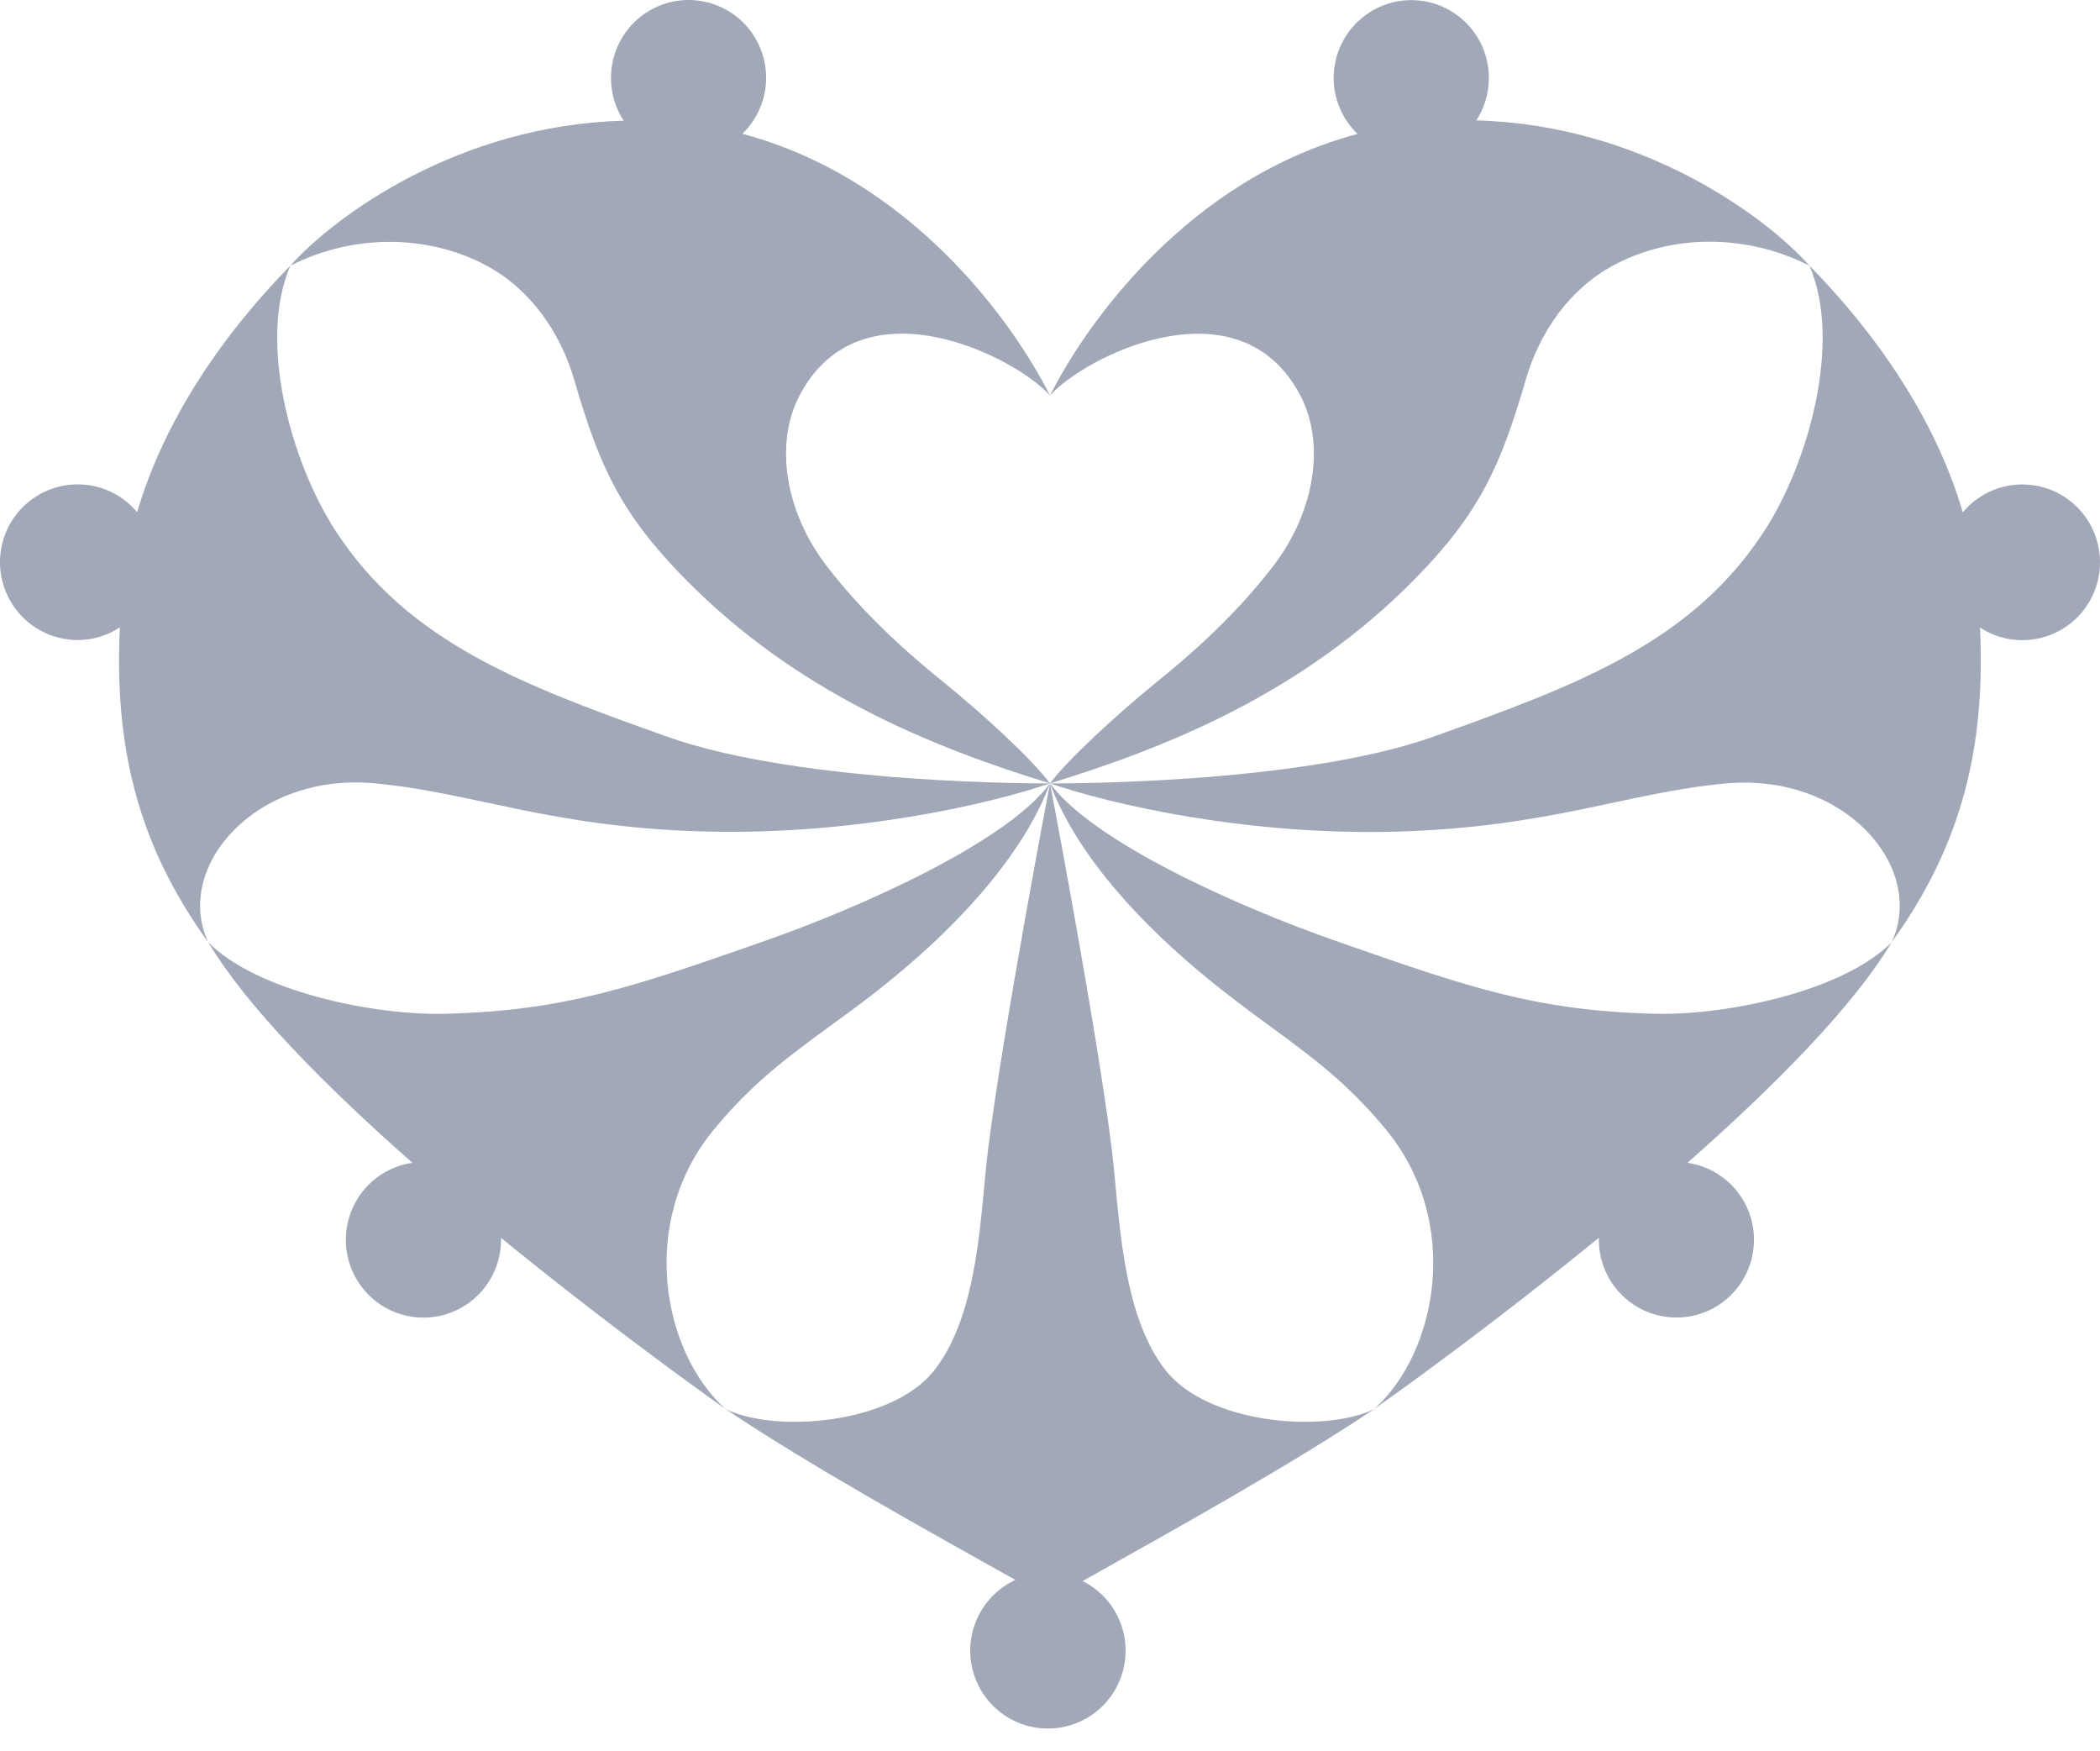
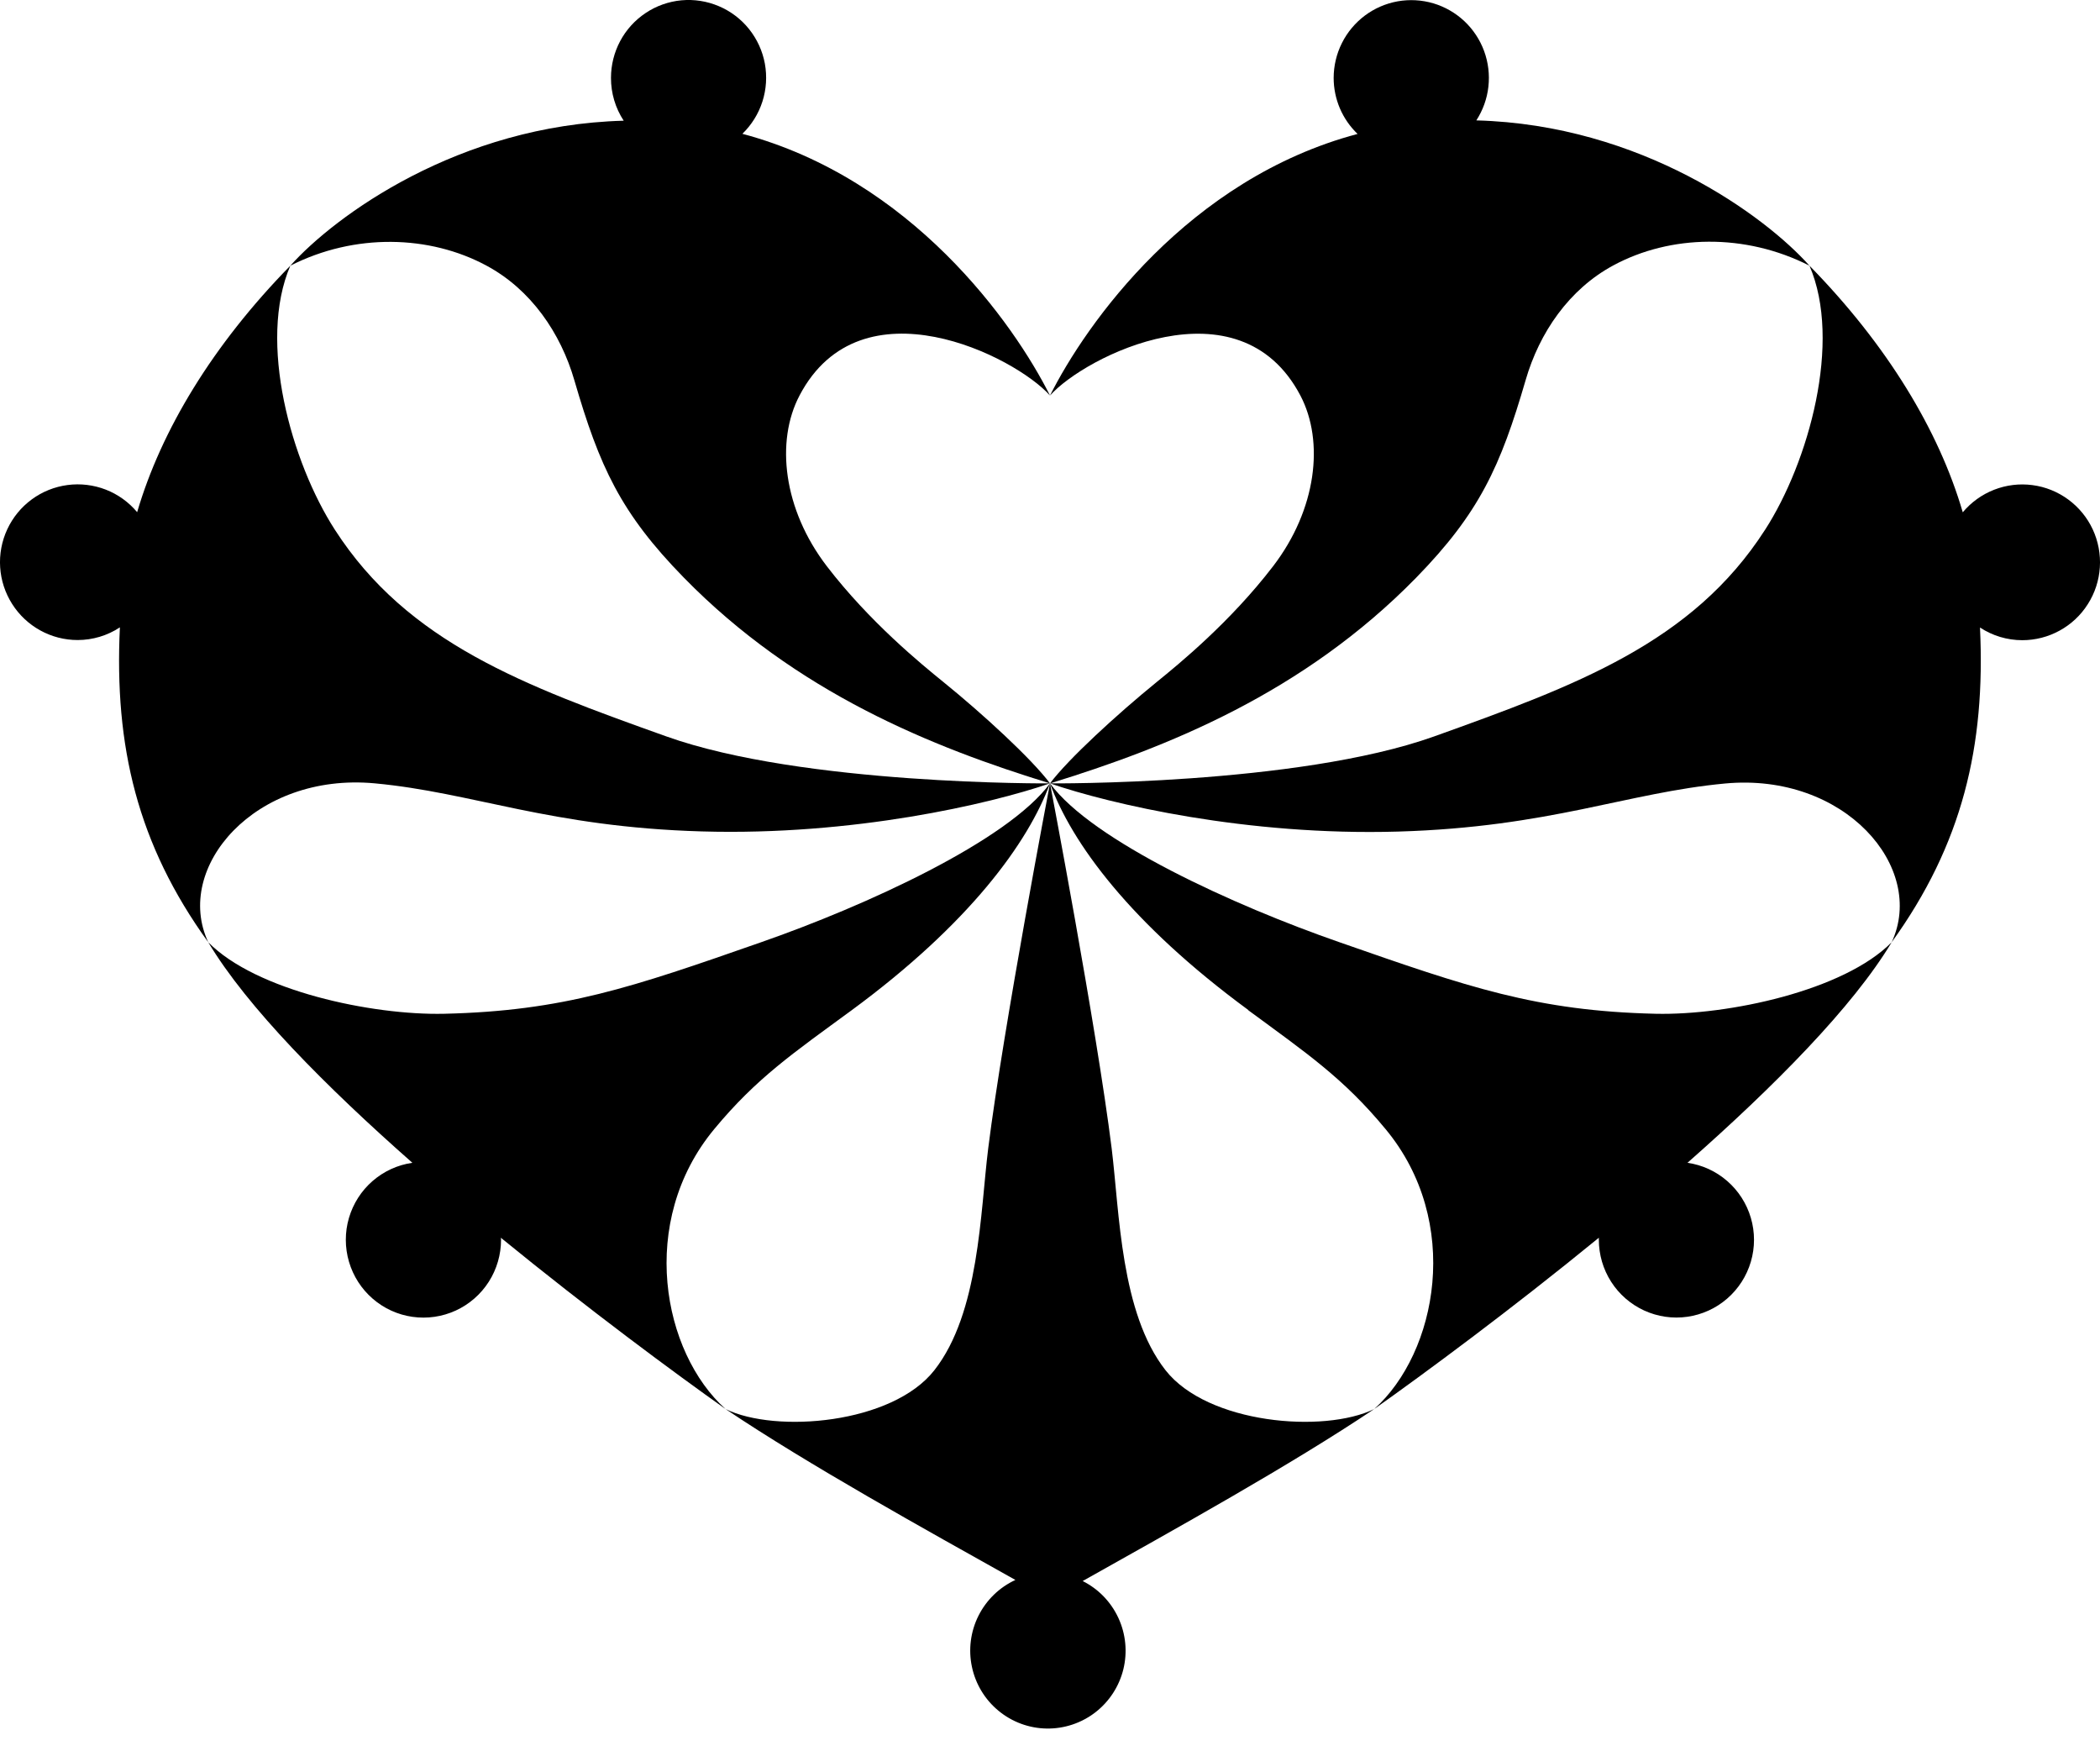
- <svg xmlns="http://www.w3.org/2000/svg" width="54" height="45" viewBox="0 0 54 45" fill="none">
-   <g opacity="0.4">
-     <path d="M45.387 13.62C43.518 16.528 40.523 17.625 36.872 18.934C33.347 20.193 27 20.139 27 20.139C28.558 20.674 32.064 21.491 35.949 21.378C39.859 21.264 41.834 20.377 44.36 20.142C47.435 19.855 49.539 22.3 48.643 24.223C50.459 21.708 51.059 19.183 50.914 16.132C51.237 16.345 51.615 16.458 52.002 16.458C52.338 16.458 52.668 16.373 52.963 16.211C53.258 16.049 53.507 15.816 53.687 15.531C53.868 15.248 53.974 14.922 53.996 14.586C54.018 14.251 53.955 13.914 53.813 13.609C53.671 13.304 53.454 13.04 53.183 12.841C52.912 12.642 52.596 12.514 52.262 12.471C51.929 12.427 51.591 12.468 51.278 12.59C50.965 12.712 50.687 12.912 50.471 13.17C49.857 11.064 48.525 8.868 46.529 6.83C47.373 8.781 46.51 11.881 45.385 13.624" fill="#13264A" />
-     <path d="M34.294 2.002C34.294 2.271 34.349 2.538 34.454 2.786C34.56 3.033 34.715 3.257 34.909 3.443C30.559 4.6 27.93 8.312 27 10.169C27.887 9.166 31.857 7.159 33.439 10.169C34.059 11.351 33.856 13.099 32.734 14.56C31.638 15.989 30.313 17.072 29.749 17.529C28.725 18.362 27.473 19.509 27 20.139C30.037 19.207 33.523 17.807 36.414 14.853C38.04 13.188 38.584 11.995 39.23 9.774C39.583 8.551 40.348 7.435 41.487 6.822C42.953 6.032 44.873 5.988 46.529 6.83C45.388 5.551 42.203 3.207 37.963 3.095C38.132 2.834 38.239 2.537 38.273 2.228C38.308 1.918 38.27 1.605 38.163 1.313C38.056 1.021 37.882 0.758 37.656 0.545C37.429 0.332 37.156 0.175 36.859 0.086C36.561 -0.002 36.247 -0.02 35.941 0.034C35.635 0.089 35.346 0.214 35.097 0.4C34.849 0.586 34.646 0.828 34.507 1.106C34.367 1.384 34.295 1.691 34.294 2.002Z" fill="#13264A" />
-     <path d="M32.099 25.971C33.599 27.076 34.542 27.712 35.63 29.028C37.605 31.409 36.958 34.772 35.336 36.224C36.652 35.291 38.849 33.671 41.113 31.82C41.113 31.838 41.113 31.852 41.113 31.869C41.113 32.252 41.222 32.628 41.429 32.951C41.635 33.274 41.93 33.53 42.278 33.69C42.625 33.849 43.012 33.906 43.39 33.851C43.769 33.797 44.124 33.635 44.413 33.384C44.703 33.133 44.914 32.804 45.022 32.436C45.13 32.068 45.13 31.677 45.022 31.309C44.914 30.941 44.703 30.612 44.414 30.361C44.125 30.11 43.77 29.947 43.392 29.893C45.621 27.93 47.644 25.888 48.643 24.223C47.413 25.471 44.433 26.103 42.577 26.062C39.503 25.99 37.754 25.378 34.444 24.223C31.734 23.282 28.088 21.619 27 20.139C27.554 21.664 29.065 23.736 32.099 25.965" fill="#13264A" />
-     <path d="M25.411 29.525C25.205 31.174 25.185 33.75 24.026 35.226C22.943 36.607 19.951 36.854 18.658 36.224C20.799 37.662 23.77 39.306 26.11 40.617C25.699 40.807 25.364 41.132 25.161 41.537C24.958 41.942 24.898 42.405 24.992 42.849C25.085 43.293 25.326 43.692 25.676 43.98C26.025 44.269 26.462 44.43 26.914 44.437C27.367 44.444 27.808 44.297 28.167 44.02C28.525 43.743 28.779 43.352 28.887 42.911C28.994 42.471 28.949 42.006 28.759 41.595C28.569 41.183 28.245 40.848 27.84 40.645C30.185 39.328 33.181 37.67 35.336 36.224C34.044 36.854 31.055 36.607 29.971 35.226C28.813 33.75 28.789 31.174 28.586 29.525C28.196 26.398 27 20.139 27 20.139C27 20.139 25.804 26.396 25.411 29.523" fill="#13264A" />
-     <path d="M15.711 2.003C15.71 2.394 15.823 2.776 16.038 3.103C11.792 3.215 8.61 5.552 7.466 6.83C9.122 5.989 11.048 6.04 12.512 6.83C13.651 7.443 14.418 8.559 14.771 9.782C15.415 11.995 15.959 13.189 17.585 14.85C20.474 17.804 23.962 19.207 27 20.139C26.529 19.509 25.273 18.354 24.25 17.526C23.686 17.069 22.359 15.986 21.262 14.557C20.141 13.096 19.938 11.347 20.56 10.166C22.141 7.156 26.111 9.166 27 10.169C26.07 8.312 23.438 4.597 19.09 3.44C19.327 3.21 19.504 2.926 19.605 2.611C19.706 2.296 19.727 1.961 19.668 1.636C19.608 1.311 19.468 1.006 19.262 0.748C19.056 0.49 18.789 0.288 18.485 0.159C18.181 0.03 17.851 -0.022 17.522 0.008C17.194 0.039 16.878 0.15 16.604 0.333C16.329 0.516 16.103 0.764 15.948 1.055C15.792 1.347 15.711 1.672 15.711 2.003Z" fill="#13264A" />
-     <path d="M3.526 13.166C3.31 12.908 3.033 12.709 2.72 12.587C2.407 12.466 2.068 12.425 1.736 12.469C1.403 12.513 1.086 12.64 0.816 12.839C0.545 13.038 0.329 13.302 0.187 13.607C0.045 13.912 -0.018 14.248 0.004 14.584C0.026 14.919 0.132 15.244 0.313 15.528C0.493 15.812 0.742 16.045 1.036 16.207C1.33 16.369 1.66 16.454 1.996 16.454C2.382 16.454 2.76 16.341 3.083 16.128C2.936 19.182 3.534 21.708 5.355 24.223C4.455 22.3 6.561 19.852 9.637 20.138C12.164 20.373 14.134 21.261 18.047 21.374C21.93 21.487 25.44 20.674 27 20.139C27 20.139 20.651 20.189 17.13 18.93C13.474 17.625 10.484 16.524 8.612 13.62C7.487 11.877 6.623 8.782 7.466 6.83C5.471 8.866 4.145 11.06 3.527 13.166" fill="#13264A" />
-     <path d="M19.551 24.23C16.246 25.385 14.492 25.99 11.418 26.062C9.561 26.103 6.582 25.471 5.355 24.223C6.351 25.889 8.376 27.93 10.604 29.893C10.225 29.947 9.87 30.11 9.581 30.361C9.291 30.613 9.081 30.942 8.973 31.31C8.865 31.678 8.866 32.07 8.974 32.438C9.082 32.806 9.293 33.135 9.583 33.386C9.872 33.637 10.227 33.799 10.606 33.853C10.985 33.907 11.372 33.851 11.72 33.691C12.068 33.531 12.362 33.275 12.569 32.951C12.775 32.628 12.884 32.253 12.884 31.869C12.883 31.853 12.882 31.836 12.879 31.82C15.147 33.67 17.341 35.291 18.658 36.224C17.036 34.772 16.39 31.413 18.365 29.028C19.455 27.712 20.396 27.074 21.896 25.974C24.932 23.742 26.44 21.66 27 20.139C25.91 21.619 22.263 23.286 19.551 24.23Z" fill="#13264A" />
-   </g>
+ <svg xmlns="http://www.w3.org/2000/svg" width="54" height="45" viewBox="0 0 54 45">
+   <path d="M45.387 13.62C43.518 16.528 40.523 17.625 36.872 18.934C33.347 20.193 27 20.139 27 20.139C28.558 20.674 32.064 21.491 35.949 21.378C39.859 21.264 41.834 20.377 44.36 20.142C47.435 19.855 49.539 22.3 48.643 24.223C50.459 21.708 51.059 19.183 50.914 16.132C51.237 16.345 51.615 16.458 52.002 16.458C52.338 16.458 52.668 16.373 52.963 16.211C53.258 16.049 53.507 15.816 53.687 15.531C53.868 15.248 53.974 14.922 53.996 14.586C54.018 14.251 53.955 13.914 53.813 13.609C53.671 13.304 53.454 13.04 53.183 12.841C52.912 12.642 52.596 12.514 52.262 12.471C51.929 12.427 51.591 12.468 51.278 12.59C50.965 12.712 50.687 12.912 50.471 13.17C49.857 11.064 48.525 8.868 46.529 6.83C47.373 8.781 46.51 11.881 45.385 13.624" />
+   <path d="M34.294 2.002C34.294 2.271 34.349 2.538 34.454 2.786C34.56 3.033 34.715 3.257 34.909 3.443C30.559 4.6 27.93 8.312 27 10.169C27.887 9.166 31.857 7.159 33.439 10.169C34.059 11.351 33.856 13.099 32.734 14.56C31.638 15.989 30.313 17.072 29.749 17.529C28.725 18.362 27.473 19.509 27 20.139C30.037 19.207 33.523 17.807 36.414 14.853C38.04 13.188 38.584 11.995 39.23 9.774C39.583 8.551 40.348 7.435 41.487 6.822C42.953 6.032 44.873 5.988 46.529 6.83C45.388 5.551 42.203 3.207 37.963 3.095C38.132 2.834 38.239 2.537 38.273 2.228C38.308 1.918 38.27 1.605 38.163 1.313C38.056 1.021 37.882 0.758 37.656 0.545C37.429 0.332 37.156 0.175 36.859 0.086C36.561 -0.002 36.247 -0.02 35.941 0.034C35.635 0.089 35.346 0.214 35.097 0.4C34.849 0.586 34.646 0.828 34.507 1.106C34.367 1.384 34.295 1.691 34.294 2.002Z" />
+   <path d="M32.099 25.971C33.599 27.076 34.542 27.712 35.63 29.028C37.605 31.409 36.958 34.772 35.336 36.224C36.652 35.291 38.849 33.671 41.113 31.82C41.113 31.838 41.113 31.852 41.113 31.869C41.113 32.252 41.222 32.628 41.429 32.951C41.635 33.274 41.93 33.53 42.278 33.69C42.625 33.849 43.012 33.906 43.39 33.851C43.769 33.797 44.124 33.635 44.413 33.384C44.703 33.133 44.914 32.804 45.022 32.436C45.13 32.068 45.13 31.677 45.022 31.309C44.914 30.941 44.703 30.612 44.414 30.361C44.125 30.11 43.77 29.947 43.392 29.893C45.621 27.93 47.644 25.888 48.643 24.223C47.413 25.471 44.433 26.103 42.577 26.062C39.503 25.99 37.754 25.378 34.444 24.223C31.734 23.282 28.088 21.619 27 20.139C27.554 21.664 29.065 23.736 32.099 25.965" />
+   <path d="M25.411 29.525C25.205 31.174 25.185 33.75 24.026 35.226C22.943 36.607 19.951 36.854 18.658 36.224C20.799 37.662 23.77 39.306 26.11 40.617C25.699 40.807 25.364 41.132 25.161 41.537C24.958 41.942 24.898 42.405 24.992 42.849C25.085 43.293 25.326 43.692 25.676 43.98C26.025 44.269 26.462 44.43 26.914 44.437C27.367 44.444 27.808 44.297 28.167 44.02C28.525 43.743 28.779 43.352 28.887 42.911C28.994 42.471 28.949 42.006 28.759 41.595C28.569 41.183 28.245 40.848 27.84 40.645C30.185 39.328 33.181 37.67 35.336 36.224C34.044 36.854 31.055 36.607 29.971 35.226C28.813 33.75 28.789 31.174 28.586 29.525C28.196 26.398 27 20.139 27 20.139C27 20.139 25.804 26.396 25.411 29.523" />
+   <path d="M15.711 2.003C15.71 2.394 15.823 2.776 16.038 3.103C11.792 3.215 8.61 5.552 7.466 6.83C9.122 5.989 11.048 6.04 12.512 6.83C13.651 7.443 14.418 8.559 14.771 9.782C15.415 11.995 15.959 13.189 17.585 14.85C20.474 17.804 23.962 19.207 27 20.139C26.529 19.509 25.273 18.354 24.25 17.526C23.686 17.069 22.359 15.986 21.262 14.557C20.141 13.096 19.938 11.347 20.56 10.166C22.141 7.156 26.111 9.166 27 10.169C26.07 8.312 23.438 4.597 19.09 3.44C19.327 3.21 19.504 2.926 19.605 2.611C19.706 2.296 19.727 1.961 19.668 1.636C19.608 1.311 19.468 1.006 19.262 0.748C19.056 0.49 18.789 0.288 18.485 0.159C18.181 0.03 17.851 -0.022 17.522 0.008C17.194 0.039 16.878 0.15 16.604 0.333C16.329 0.516 16.103 0.764 15.948 1.055C15.792 1.347 15.711 1.672 15.711 2.003Z" />
+   <path d="M3.526 13.166C3.31 12.908 3.033 12.709 2.72 12.587C2.407 12.466 2.068 12.425 1.736 12.469C1.403 12.513 1.086 12.64 0.816 12.839C0.545 13.038 0.329 13.302 0.187 13.607C0.045 13.912 -0.018 14.248 0.004 14.584C0.026 14.919 0.132 15.244 0.313 15.528C0.493 15.812 0.742 16.045 1.036 16.207C1.33 16.369 1.66 16.454 1.996 16.454C2.382 16.454 2.76 16.341 3.083 16.128C2.936 19.182 3.534 21.708 5.355 24.223C4.455 22.3 6.561 19.852 9.637 20.138C12.164 20.373 14.134 21.261 18.047 21.374C21.93 21.487 25.44 20.674 27 20.139C27 20.139 20.651 20.189 17.13 18.93C13.474 17.625 10.484 16.524 8.612 13.62C7.487 11.877 6.623 8.782 7.466 6.83C5.471 8.866 4.145 11.06 3.527 13.166" />
+   <path d="M19.551 24.23C16.246 25.385 14.492 25.99 11.418 26.062C9.561 26.103 6.582 25.471 5.355 24.223C6.351 25.889 8.376 27.93 10.604 29.893C10.225 29.947 9.87 30.11 9.581 30.361C9.291 30.613 9.081 30.942 8.973 31.31C8.865 31.678 8.866 32.07 8.974 32.438C9.082 32.806 9.293 33.135 9.583 33.386C9.872 33.637 10.227 33.799 10.606 33.853C10.985 33.907 11.372 33.851 11.72 33.691C12.068 33.531 12.362 33.275 12.569 32.951C12.775 32.628 12.884 32.253 12.884 31.869C12.883 31.853 12.882 31.836 12.879 31.82C15.147 33.67 17.341 35.291 18.658 36.224C17.036 34.772 16.39 31.413 18.365 29.028C19.455 27.712 20.396 27.074 21.896 25.974C24.932 23.742 26.44 21.66 27 20.139C25.91 21.619 22.263 23.286 19.551 24.23Z" />
</svg>
